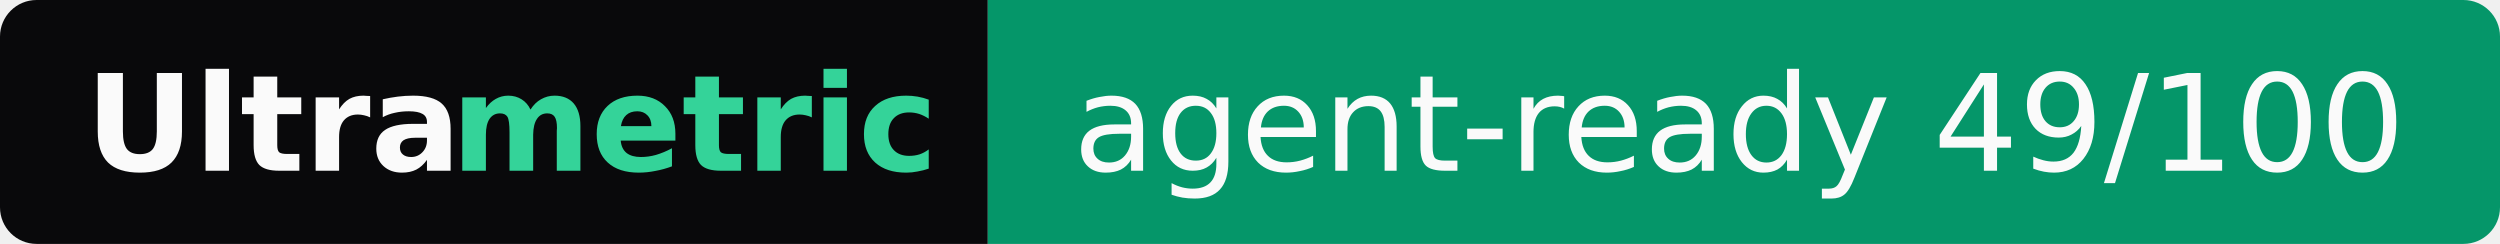
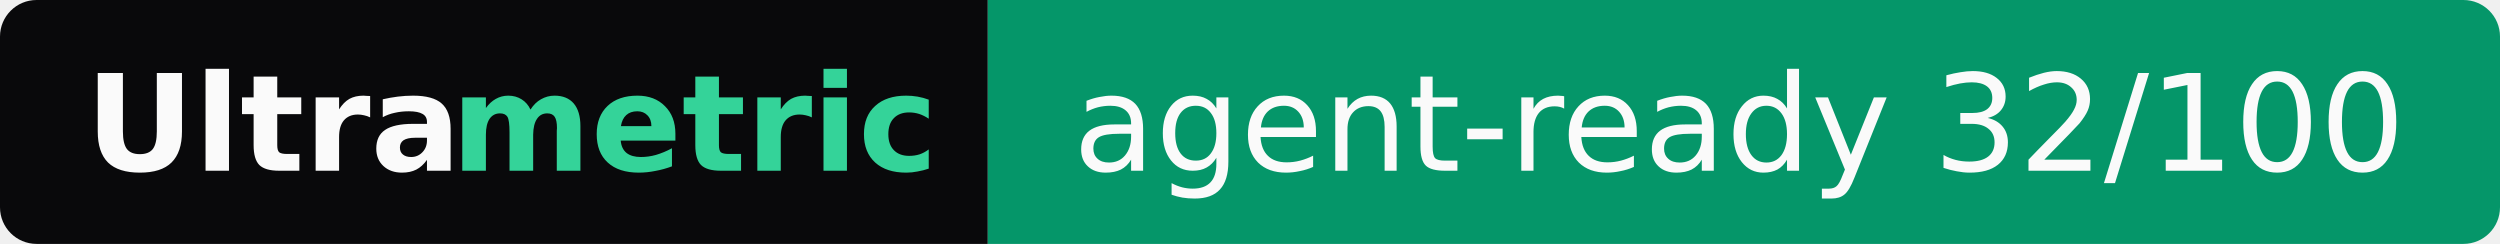
- <svg xmlns="http://www.w3.org/2000/svg" width="205" height="20" role="img" aria-label="Ultrametric: agent-ready 49/100">
+ <svg xmlns="http://www.w3.org/2000/svg" width="205" height="20" role="img" aria-label="Ultrametric: agent-ready 32/100">
  <clipPath id="r">
    <rect width="205" height="20" rx="3" fill="#fff" />
  </clipPath>
  <g clip-path="url(#r)">
    <rect width="81" height="20" fill="#09090b" />
    <rect x="81" width="124" height="20" fill="#059669" />
  </g>
  <g font-family="Verdana,Geneva,DejaVu Sans,sans-serif" font-size="11">
    <text x="7" y="14" textLength="30" font-weight="bold" fill="#fafafa">Ultra</text>
    <text x="37" y="14" textLength="37" font-weight="bold" fill="#34d399">metric</text>
-     <text x="88" y="14" textLength="110" fill="#fafafa">agent-ready 49/100</text>
+     <text x="88" y="14" textLength="110" fill="#fafafa">agent-ready 32/100</text>
  </g>
</svg>
